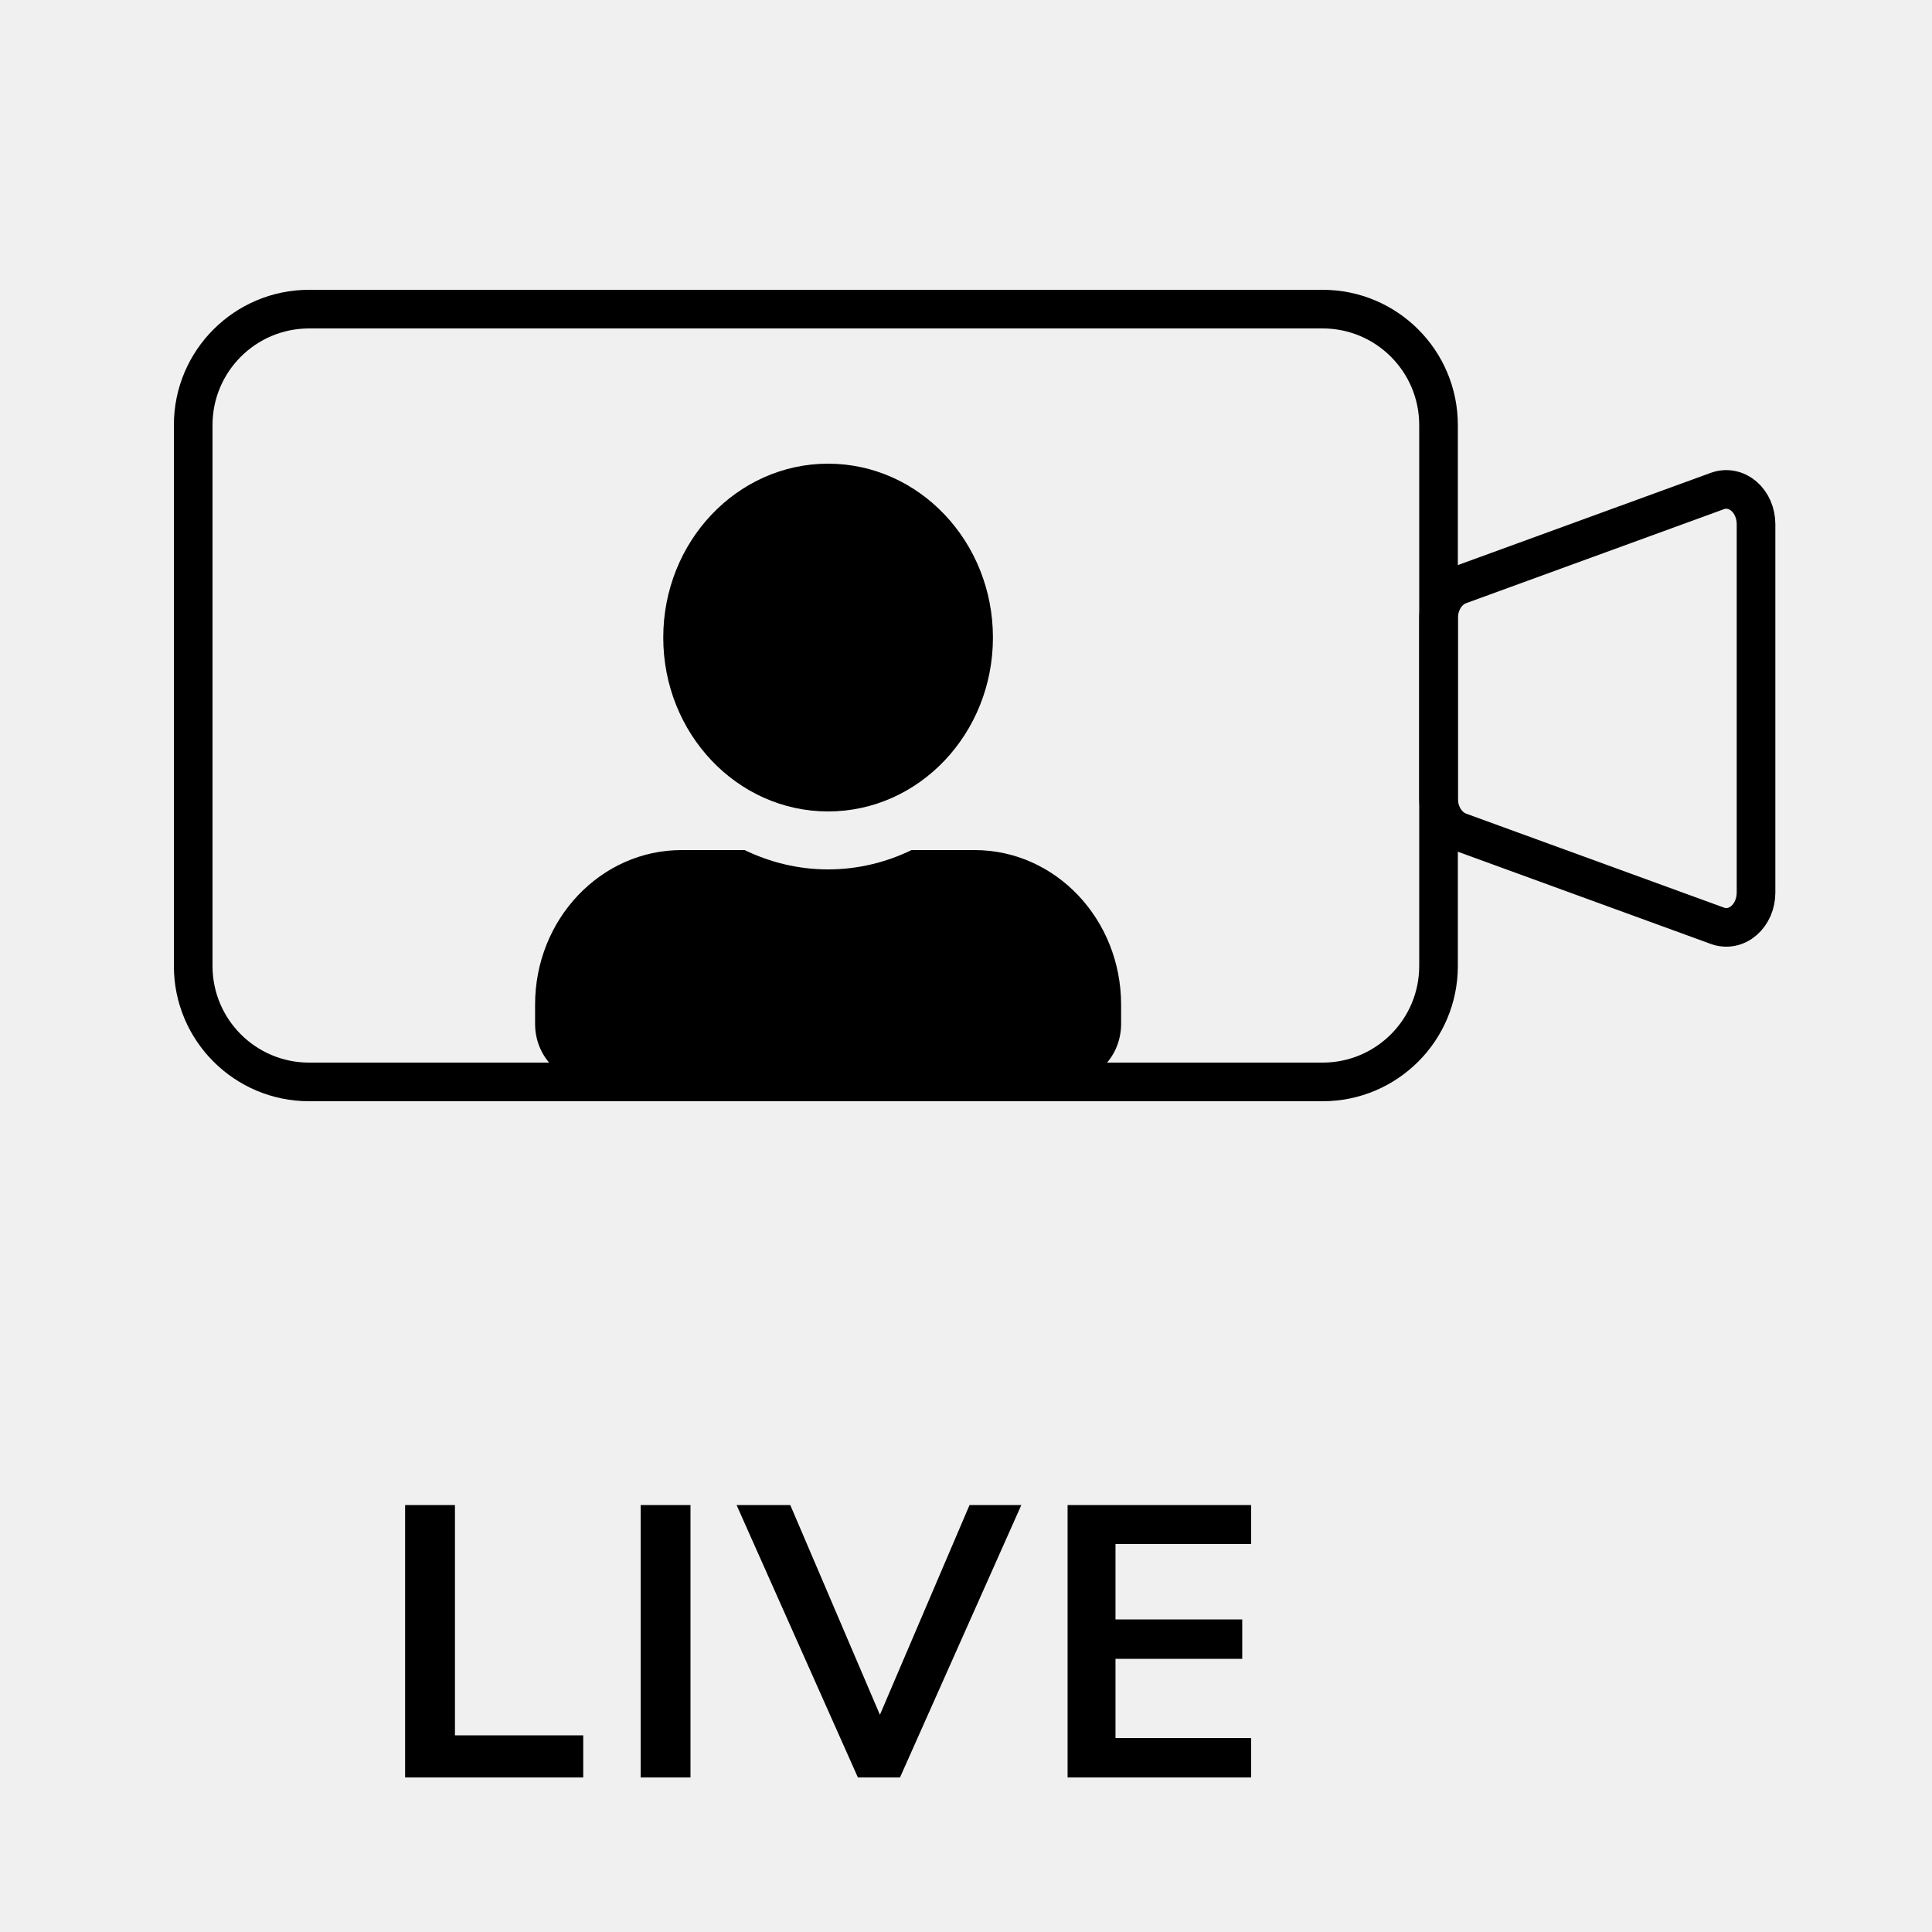
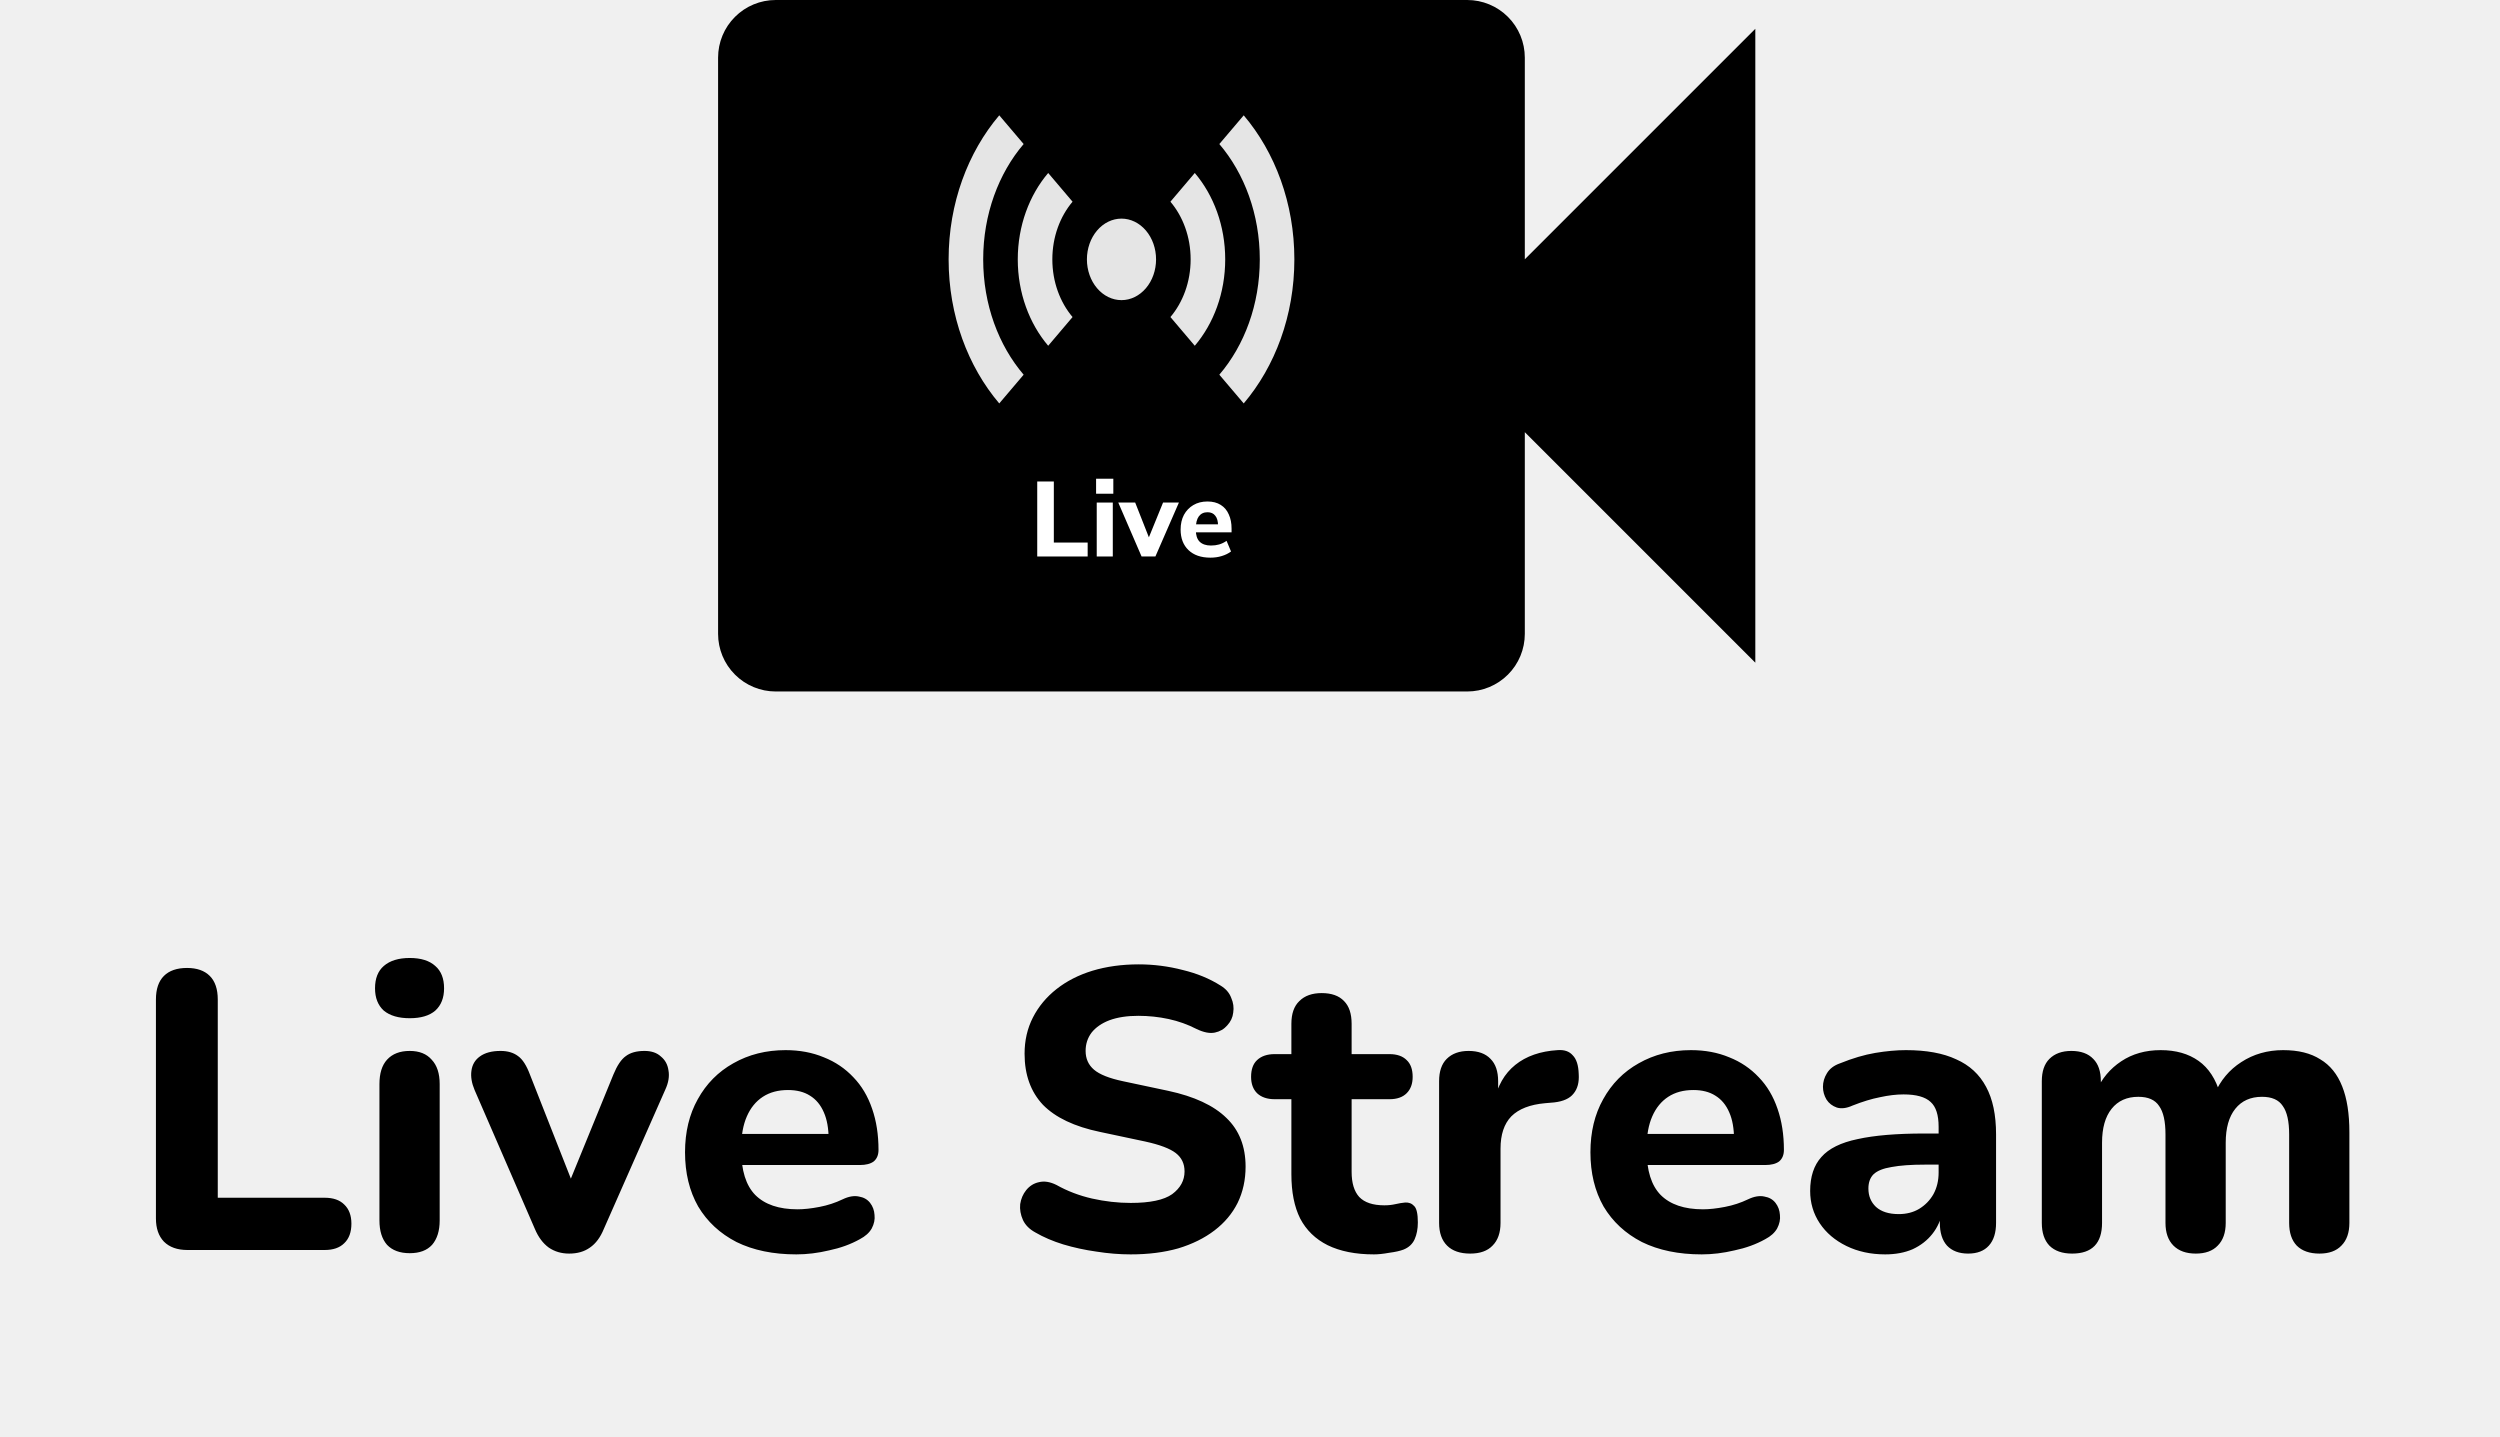
- <svg xmlns="http://www.w3.org/2000/svg" width="50" height="50" viewBox="0 0 50 50" fill="none">
-   <path d="M37.23 15.999V20.668C37.23 20.859 37.283 21.046 37.38 21.2C37.477 21.354 37.614 21.468 37.771 21.526L44.446 23.959C44.561 24.001 44.683 24.011 44.803 23.988C44.922 23.965 45.035 23.909 45.132 23.825C45.229 23.742 45.308 23.633 45.363 23.507C45.417 23.381 45.446 23.242 45.446 23.101V13.565C45.446 13.424 45.417 13.285 45.363 13.159C45.308 13.034 45.229 12.925 45.132 12.841C45.035 12.758 44.922 12.702 44.803 12.679C44.683 12.655 44.561 12.665 44.446 12.707L37.771 15.141C37.614 15.198 37.477 15.312 37.38 15.466C37.283 15.621 37.23 15.807 37.23 15.999Z" stroke="black" />
-   <rect x="5" y="8" width="32.229" height="20" rx="3" stroke="black" />
-   <path d="M21.431 21C23.786 21 25.697 18.984 25.697 16.5C25.697 14.016 23.786 12 21.431 12C19.076 12 17.165 14.016 17.165 16.5C17.165 18.984 19.076 21 21.431 21ZM25.223 22H23.59C22.933 22.319 22.201 22.5 21.431 22.5C20.661 22.5 19.932 22.319 19.271 22H17.639C15.545 22 13.848 23.791 13.848 26V26.5C13.848 27.328 14.485 28 15.27 28H27.592C28.377 28 29.014 27.328 29.014 26.5V26C29.014 23.791 27.317 22 25.223 22Z" fill="black" />
-   <path d="M10.484 46V38.95H11.774V44.91H15.094V46H10.484ZM16.58 46V38.95H17.87V46H16.58ZM22.202 46L19.062 38.95H20.452L22.982 44.87H22.562L25.092 38.95H26.432L23.292 46H22.202ZM27.629 46V38.95H32.379V39.96H28.869V41.91H32.149V42.93H28.869V44.98H32.379V46H27.629Z" fill="black" />
+ <svg xmlns="http://www.w3.org/2000/svg" width="94" height="54" viewBox="0 0 94 54" fill="none">
+   <path d="M57.333 9.75V2.167C57.333 1.592 57.105 1.041 56.699 0.635C56.292 0.228 55.741 0 55.167 0H29.167C28.592 0 28.041 0.228 27.635 0.635C27.228 1.041 27 1.592 27 2.167V23.833C27 24.408 27.228 24.959 27.635 25.365C28.041 25.772 28.592 26 29.167 26H55.167C55.741 26 56.292 25.772 56.699 25.365C57.105 24.959 57.333 24.408 57.333 23.833V16.25L66 24.917V1.083L57.333 9.75Z" fill="black" />
+   <path d="M37.572 4.336C36.396 5.723 35.668 7.638 35.668 9.753C35.668 11.867 36.396 13.783 37.572 15.169L38.489 14.089C37.547 12.986 36.968 11.454 36.968 9.753C36.968 8.059 37.547 6.519 38.489 5.416L37.572 4.336ZM46.764 4.336L45.847 5.416C46.789 6.519 47.368 8.059 47.368 9.753C47.368 11.454 46.789 12.986 45.847 14.089L46.764 15.169C47.94 13.783 48.668 11.867 48.668 9.753C48.668 7.638 47.94 5.723 46.764 4.336ZM39.412 6.504C38.703 7.339 38.268 8.488 38.268 9.753C38.268 11.017 38.703 12.166 39.412 13.001L40.328 11.921C39.861 11.369 39.568 10.603 39.568 9.753C39.568 8.902 39.861 8.136 40.328 7.584L39.412 6.504ZM44.924 6.504L44.008 7.584C44.475 8.136 44.768 8.902 44.768 9.753C44.768 10.603 44.475 11.369 44.008 11.921L44.924 13.001C45.633 12.166 46.068 11.017 46.068 9.753C46.068 8.488 45.633 7.339 44.924 6.504ZM42.168 8.22C41.823 8.22 41.492 8.382 41.249 8.669C41.005 8.956 40.868 9.346 40.868 9.753C40.868 10.159 41.005 10.549 41.249 10.836C41.492 11.123 41.823 11.285 42.168 11.285C42.513 11.285 42.843 11.123 43.087 10.836C43.331 10.549 43.468 10.159 43.468 9.753C43.468 9.346 43.331 8.956 43.087 8.669C42.843 8.382 42.513 8.22 42.168 8.22Z" fill="#E5E5E5" />
+   <path d="M39 20.924V18.104H39.624V20.4H40.896V20.924H39Z" fill="white" />
+   <path d="M41.237 20.924V18.896H41.841V20.924H41.237ZM41.213 18.564V18H41.861V18.564H41.213Z" fill="white" />
+   <path d="M42.923 20.924L42.047 18.896H42.683L43.263 20.368H43.131L43.731 18.896H44.327L43.443 20.924H42.923Z" fill="white" />
+   <path d="M45.511 20.968C45.159 20.968 44.885 20.873 44.687 20.684C44.49 20.495 44.391 20.237 44.391 19.912C44.391 19.701 44.433 19.517 44.515 19.36C44.601 19.203 44.718 19.08 44.867 18.992C45.019 18.901 45.197 18.856 45.399 18.856C45.599 18.856 45.766 18.899 45.899 18.984C46.035 19.069 46.137 19.189 46.203 19.344C46.273 19.496 46.307 19.673 46.307 19.876V20.016H44.887V19.716H45.867L45.799 19.772C45.799 19.604 45.765 19.477 45.695 19.392C45.629 19.304 45.531 19.26 45.403 19.26C45.262 19.26 45.153 19.312 45.075 19.416C45.001 19.52 44.963 19.669 44.963 19.864V19.928C44.963 20.125 45.011 20.272 45.107 20.368C45.206 20.464 45.347 20.512 45.531 20.512C45.641 20.512 45.743 20.499 45.839 20.472C45.938 20.443 46.031 20.397 46.119 20.336L46.287 20.736C46.186 20.811 46.069 20.868 45.935 20.908C45.805 20.948 45.663 20.968 45.511 20.968Z" fill="white" />
+   <path d="M7.048 47C6.668 47 6.373 46.895 6.163 46.685C5.963 46.475 5.863 46.185 5.863 45.815V37.58C5.863 37.19 5.963 36.895 6.163 36.695C6.363 36.495 6.653 36.395 7.033 36.395C7.403 36.395 7.688 36.495 7.888 36.695C8.088 36.895 8.188 37.19 8.188 37.58V45.035H12.208C12.528 45.035 12.773 45.12 12.943 45.29C13.123 45.46 13.213 45.7 13.213 46.01C13.213 46.33 13.123 46.575 12.943 46.745C12.773 46.915 12.528 47 12.208 47H7.048ZM15.406 47.12C15.037 47.12 14.752 47.015 14.552 46.805C14.361 46.585 14.267 46.28 14.267 45.89V40.76C14.267 40.36 14.361 40.055 14.552 39.845C14.752 39.625 15.037 39.515 15.406 39.515C15.767 39.515 16.041 39.625 16.232 39.845C16.431 40.055 16.532 40.36 16.532 40.76V45.89C16.532 46.28 16.436 46.585 16.247 46.805C16.056 47.015 15.777 47.12 15.406 47.12ZM15.406 38.285C14.986 38.285 14.662 38.19 14.431 38C14.211 37.8 14.101 37.52 14.101 37.16C14.101 36.79 14.211 36.51 14.431 36.32C14.662 36.12 14.986 36.02 15.406 36.02C15.826 36.02 16.146 36.12 16.366 36.32C16.587 36.51 16.697 36.79 16.697 37.16C16.697 37.52 16.587 37.8 16.366 38C16.146 38.19 15.826 38.285 15.406 38.285ZM21.4 47.135C21.11 47.135 20.855 47.06 20.635 46.91C20.415 46.75 20.24 46.515 20.11 46.205L17.845 40.985C17.735 40.725 17.695 40.485 17.725 40.265C17.755 40.035 17.86 39.855 18.04 39.725C18.23 39.585 18.49 39.515 18.82 39.515C19.09 39.515 19.31 39.58 19.48 39.71C19.65 39.83 19.8 40.065 19.93 40.415L21.7 44.915H21.22L23.065 40.4C23.205 40.06 23.36 39.83 23.53 39.71C23.7 39.58 23.935 39.515 24.235 39.515C24.495 39.515 24.7 39.585 24.85 39.725C25.01 39.855 25.105 40.03 25.135 40.25C25.175 40.47 25.135 40.71 25.015 40.97L22.705 46.205C22.575 46.525 22.4 46.76 22.18 46.91C21.97 47.06 21.71 47.135 21.4 47.135ZM29.942 47.165C29.072 47.165 28.322 47.01 27.692 46.7C27.072 46.38 26.592 45.935 26.252 45.365C25.922 44.785 25.757 44.105 25.757 43.325C25.757 42.565 25.917 41.9 26.237 41.33C26.557 40.75 27.002 40.3 27.572 39.98C28.152 39.65 28.807 39.485 29.537 39.485C30.067 39.485 30.547 39.575 30.977 39.755C31.407 39.925 31.777 40.175 32.087 40.505C32.397 40.825 32.632 41.22 32.792 41.69C32.952 42.15 33.032 42.665 33.032 43.235C33.032 43.425 32.972 43.57 32.852 43.67C32.732 43.76 32.557 43.805 32.327 43.805H27.617V42.635H31.397L31.157 42.845C31.157 42.435 31.097 42.095 30.977 41.825C30.857 41.545 30.682 41.335 30.452 41.195C30.232 41.055 29.957 40.985 29.627 40.985C29.257 40.985 28.942 41.07 28.682 41.24C28.422 41.41 28.222 41.655 28.082 41.975C27.942 42.295 27.872 42.68 27.872 43.13V43.25C27.872 44.01 28.047 44.57 28.397 44.93C28.757 45.29 29.287 45.47 29.987 45.47C30.227 45.47 30.502 45.44 30.812 45.38C31.122 45.32 31.412 45.225 31.682 45.095C31.912 44.985 32.117 44.95 32.297 44.99C32.477 45.02 32.617 45.1 32.717 45.23C32.817 45.36 32.872 45.51 32.882 45.68C32.902 45.85 32.867 46.02 32.777 46.19C32.687 46.35 32.537 46.485 32.327 46.595C31.987 46.785 31.602 46.925 31.172 47.015C30.752 47.115 30.342 47.165 29.942 47.165ZM42.514 47.165C42.094 47.165 41.664 47.13 41.224 47.06C40.794 47 40.379 46.91 39.979 46.79C39.589 46.67 39.239 46.52 38.929 46.34C38.709 46.22 38.554 46.065 38.464 45.875C38.374 45.675 38.339 45.475 38.359 45.275C38.389 45.075 38.464 44.9 38.584 44.75C38.714 44.59 38.874 44.49 39.064 44.45C39.264 44.4 39.484 44.435 39.724 44.555C40.134 44.785 40.579 44.955 41.059 45.065C41.549 45.175 42.034 45.23 42.514 45.23C43.244 45.23 43.764 45.12 44.074 44.9C44.384 44.67 44.539 44.385 44.539 44.045C44.539 43.755 44.429 43.525 44.209 43.355C43.989 43.185 43.604 43.04 43.054 42.92L41.359 42.56C40.399 42.36 39.684 42.02 39.214 41.54C38.754 41.05 38.524 40.41 38.524 39.62C38.524 39.12 38.629 38.665 38.839 38.255C39.049 37.845 39.344 37.49 39.724 37.19C40.104 36.89 40.554 36.66 41.074 36.5C41.604 36.34 42.184 36.26 42.814 36.26C43.374 36.26 43.924 36.33 44.464 36.47C45.004 36.6 45.479 36.795 45.889 37.055C46.089 37.175 46.224 37.33 46.294 37.52C46.374 37.7 46.399 37.885 46.369 38.075C46.349 38.255 46.274 38.415 46.144 38.555C46.024 38.695 45.869 38.785 45.679 38.825C45.489 38.865 45.259 38.82 44.989 38.69C44.659 38.52 44.309 38.395 43.939 38.315C43.569 38.235 43.189 38.195 42.799 38.195C42.379 38.195 42.019 38.25 41.719 38.36C41.429 38.47 41.204 38.625 41.044 38.825C40.894 39.025 40.819 39.255 40.819 39.515C40.819 39.805 40.924 40.04 41.134 40.22C41.344 40.4 41.709 40.545 42.229 40.655L43.924 41.015C44.904 41.225 45.634 41.565 46.114 42.035C46.594 42.495 46.834 43.105 46.834 43.865C46.834 44.365 46.734 44.82 46.534 45.23C46.334 45.63 46.044 45.975 45.664 46.265C45.284 46.555 44.829 46.78 44.299 46.94C43.769 47.09 43.174 47.165 42.514 47.165ZM51.661 47.165C50.971 47.165 50.391 47.05 49.921 46.82C49.461 46.59 49.116 46.255 48.886 45.815C48.666 45.375 48.556 44.82 48.556 44.15V41.33H47.926C47.646 41.33 47.426 41.255 47.266 41.105C47.116 40.955 47.041 40.75 47.041 40.49C47.041 40.21 47.116 40 47.266 39.86C47.426 39.71 47.646 39.635 47.926 39.635H48.556V38.495C48.556 38.115 48.656 37.83 48.856 37.64C49.056 37.44 49.336 37.34 49.696 37.34C50.066 37.34 50.346 37.44 50.536 37.64C50.726 37.83 50.821 38.115 50.821 38.495V39.635H52.246C52.526 39.635 52.741 39.71 52.891 39.86C53.041 40 53.116 40.21 53.116 40.49C53.116 40.75 53.041 40.955 52.891 41.105C52.741 41.255 52.526 41.33 52.246 41.33H50.821V44.06C50.821 44.48 50.916 44.795 51.106 45.005C51.306 45.215 51.621 45.32 52.051 45.32C52.201 45.32 52.341 45.305 52.471 45.275C52.601 45.245 52.721 45.225 52.831 45.215C52.971 45.205 53.086 45.25 53.176 45.35C53.266 45.44 53.311 45.645 53.311 45.965C53.311 46.205 53.271 46.415 53.191 46.595C53.111 46.775 52.971 46.905 52.771 46.985C52.641 47.035 52.461 47.075 52.231 47.105C52.011 47.145 51.821 47.165 51.661 47.165ZM55.28 47.135C54.9 47.135 54.61 47.035 54.41 46.835C54.21 46.635 54.11 46.35 54.11 45.98V40.655C54.11 40.285 54.205 40.005 54.395 39.815C54.595 39.615 54.87 39.515 55.22 39.515C55.58 39.515 55.855 39.615 56.045 39.815C56.235 40.005 56.33 40.285 56.33 40.655V41.435H56.18C56.3 40.835 56.565 40.37 56.975 40.04C57.385 39.71 57.915 39.525 58.565 39.485C58.815 39.465 59.005 39.53 59.135 39.68C59.275 39.82 59.35 40.055 59.36 40.385C59.38 40.695 59.315 40.94 59.165 41.12C59.025 41.3 58.785 41.41 58.445 41.45L58.1 41.48C57.53 41.53 57.105 41.695 56.825 41.975C56.555 42.255 56.42 42.66 56.42 43.19V45.98C56.42 46.35 56.32 46.635 56.12 46.835C55.93 47.035 55.65 47.135 55.28 47.135ZM63.985 47.165C63.115 47.165 62.365 47.01 61.735 46.7C61.115 46.38 60.635 45.935 60.295 45.365C59.965 44.785 59.8 44.105 59.8 43.325C59.8 42.565 59.96 41.9 60.28 41.33C60.6 40.75 61.045 40.3 61.615 39.98C62.195 39.65 62.85 39.485 63.58 39.485C64.11 39.485 64.59 39.575 65.02 39.755C65.45 39.925 65.82 40.175 66.13 40.505C66.44 40.825 66.675 41.22 66.835 41.69C66.995 42.15 67.075 42.665 67.075 43.235C67.075 43.425 67.015 43.57 66.895 43.67C66.775 43.76 66.6 43.805 66.37 43.805H61.66V42.635H65.44L65.2 42.845C65.2 42.435 65.14 42.095 65.02 41.825C64.9 41.545 64.725 41.335 64.495 41.195C64.275 41.055 64 40.985 63.67 40.985C63.3 40.985 62.985 41.07 62.725 41.24C62.465 41.41 62.265 41.655 62.125 41.975C61.985 42.295 61.915 42.68 61.915 43.13V43.25C61.915 44.01 62.09 44.57 62.44 44.93C62.8 45.29 63.33 45.47 64.03 45.47C64.27 45.47 64.545 45.44 64.855 45.38C65.165 45.32 65.455 45.225 65.725 45.095C65.955 44.985 66.16 44.95 66.34 44.99C66.52 45.02 66.66 45.1 66.76 45.23C66.86 45.36 66.915 45.51 66.925 45.68C66.945 45.85 66.91 46.02 66.82 46.19C66.73 46.35 66.58 46.485 66.37 46.595C66.03 46.785 65.645 46.925 65.215 47.015C64.795 47.115 64.385 47.165 63.985 47.165ZM70.882 47.165C70.343 47.165 69.858 47.06 69.427 46.85C68.998 46.64 68.662 46.355 68.422 45.995C68.183 45.635 68.062 45.23 68.062 44.78C68.062 44.24 68.203 43.815 68.483 43.505C68.763 43.185 69.218 42.96 69.847 42.83C70.478 42.69 71.312 42.62 72.353 42.62H73.147V43.79H72.368C71.858 43.79 71.442 43.82 71.123 43.88C70.812 43.93 70.588 44.02 70.448 44.15C70.317 44.28 70.252 44.46 70.252 44.69C70.252 44.97 70.347 45.2 70.537 45.38C70.737 45.56 71.022 45.65 71.392 45.65C71.683 45.65 71.938 45.585 72.157 45.455C72.388 45.315 72.567 45.13 72.698 44.9C72.828 44.66 72.892 44.39 72.892 44.09V42.365C72.892 41.925 72.793 41.615 72.593 41.435C72.392 41.245 72.052 41.15 71.573 41.15C71.302 41.15 71.007 41.185 70.688 41.255C70.377 41.315 70.032 41.42 69.653 41.57C69.433 41.67 69.237 41.695 69.067 41.645C68.897 41.585 68.767 41.485 68.677 41.345C68.588 41.195 68.543 41.035 68.543 40.865C68.543 40.685 68.593 40.515 68.692 40.355C68.793 40.185 68.957 40.06 69.188 39.98C69.657 39.79 70.097 39.66 70.507 39.59C70.927 39.52 71.312 39.485 71.662 39.485C72.433 39.485 73.062 39.6 73.552 39.83C74.052 40.05 74.427 40.395 74.677 40.865C74.927 41.325 75.052 41.92 75.052 42.65V45.98C75.052 46.35 74.963 46.635 74.782 46.835C74.603 47.035 74.343 47.135 74.002 47.135C73.662 47.135 73.397 47.035 73.207 46.835C73.028 46.635 72.938 46.35 72.938 45.98V45.425L73.043 45.515C72.983 45.855 72.853 46.15 72.653 46.4C72.463 46.64 72.218 46.83 71.918 46.97C71.618 47.1 71.272 47.165 70.882 47.165ZM77.912 47.135C77.542 47.135 77.257 47.035 77.057 46.835C76.867 46.635 76.772 46.35 76.772 45.98V40.655C76.772 40.285 76.867 40.005 77.057 39.815C77.257 39.615 77.532 39.515 77.882 39.515C78.242 39.515 78.517 39.615 78.707 39.815C78.897 40.005 78.992 40.285 78.992 40.655V41.615L78.827 41.015C79.027 40.555 79.337 40.185 79.757 39.905C80.177 39.625 80.672 39.485 81.242 39.485C81.812 39.485 82.287 39.62 82.667 39.89C83.047 40.16 83.317 40.575 83.477 41.135H83.267C83.487 40.625 83.822 40.225 84.272 39.935C84.732 39.635 85.257 39.485 85.847 39.485C86.417 39.485 86.882 39.6 87.242 39.83C87.612 40.05 87.887 40.39 88.067 40.85C88.247 41.3 88.337 41.875 88.337 42.575V45.98C88.337 46.35 88.237 46.635 88.037 46.835C87.847 47.035 87.572 47.135 87.212 47.135C86.842 47.135 86.557 47.035 86.357 46.835C86.167 46.635 86.072 46.35 86.072 45.98V42.65C86.072 42.16 85.992 41.805 85.832 41.585C85.682 41.355 85.422 41.24 85.052 41.24C84.622 41.24 84.287 41.39 84.047 41.69C83.807 41.99 83.687 42.415 83.687 42.965V45.98C83.687 46.35 83.587 46.635 83.387 46.835C83.197 47.035 82.922 47.135 82.562 47.135C82.202 47.135 81.922 47.035 81.722 46.835C81.522 46.635 81.422 46.35 81.422 45.98V42.65C81.422 42.16 81.342 41.805 81.182 41.585C81.032 41.355 80.772 41.24 80.402 41.24C79.972 41.24 79.637 41.39 79.397 41.69C79.157 41.99 79.037 42.415 79.037 42.965V45.98C79.037 46.75 78.662 47.135 77.912 47.135Z" fill="black" />
</svg>
